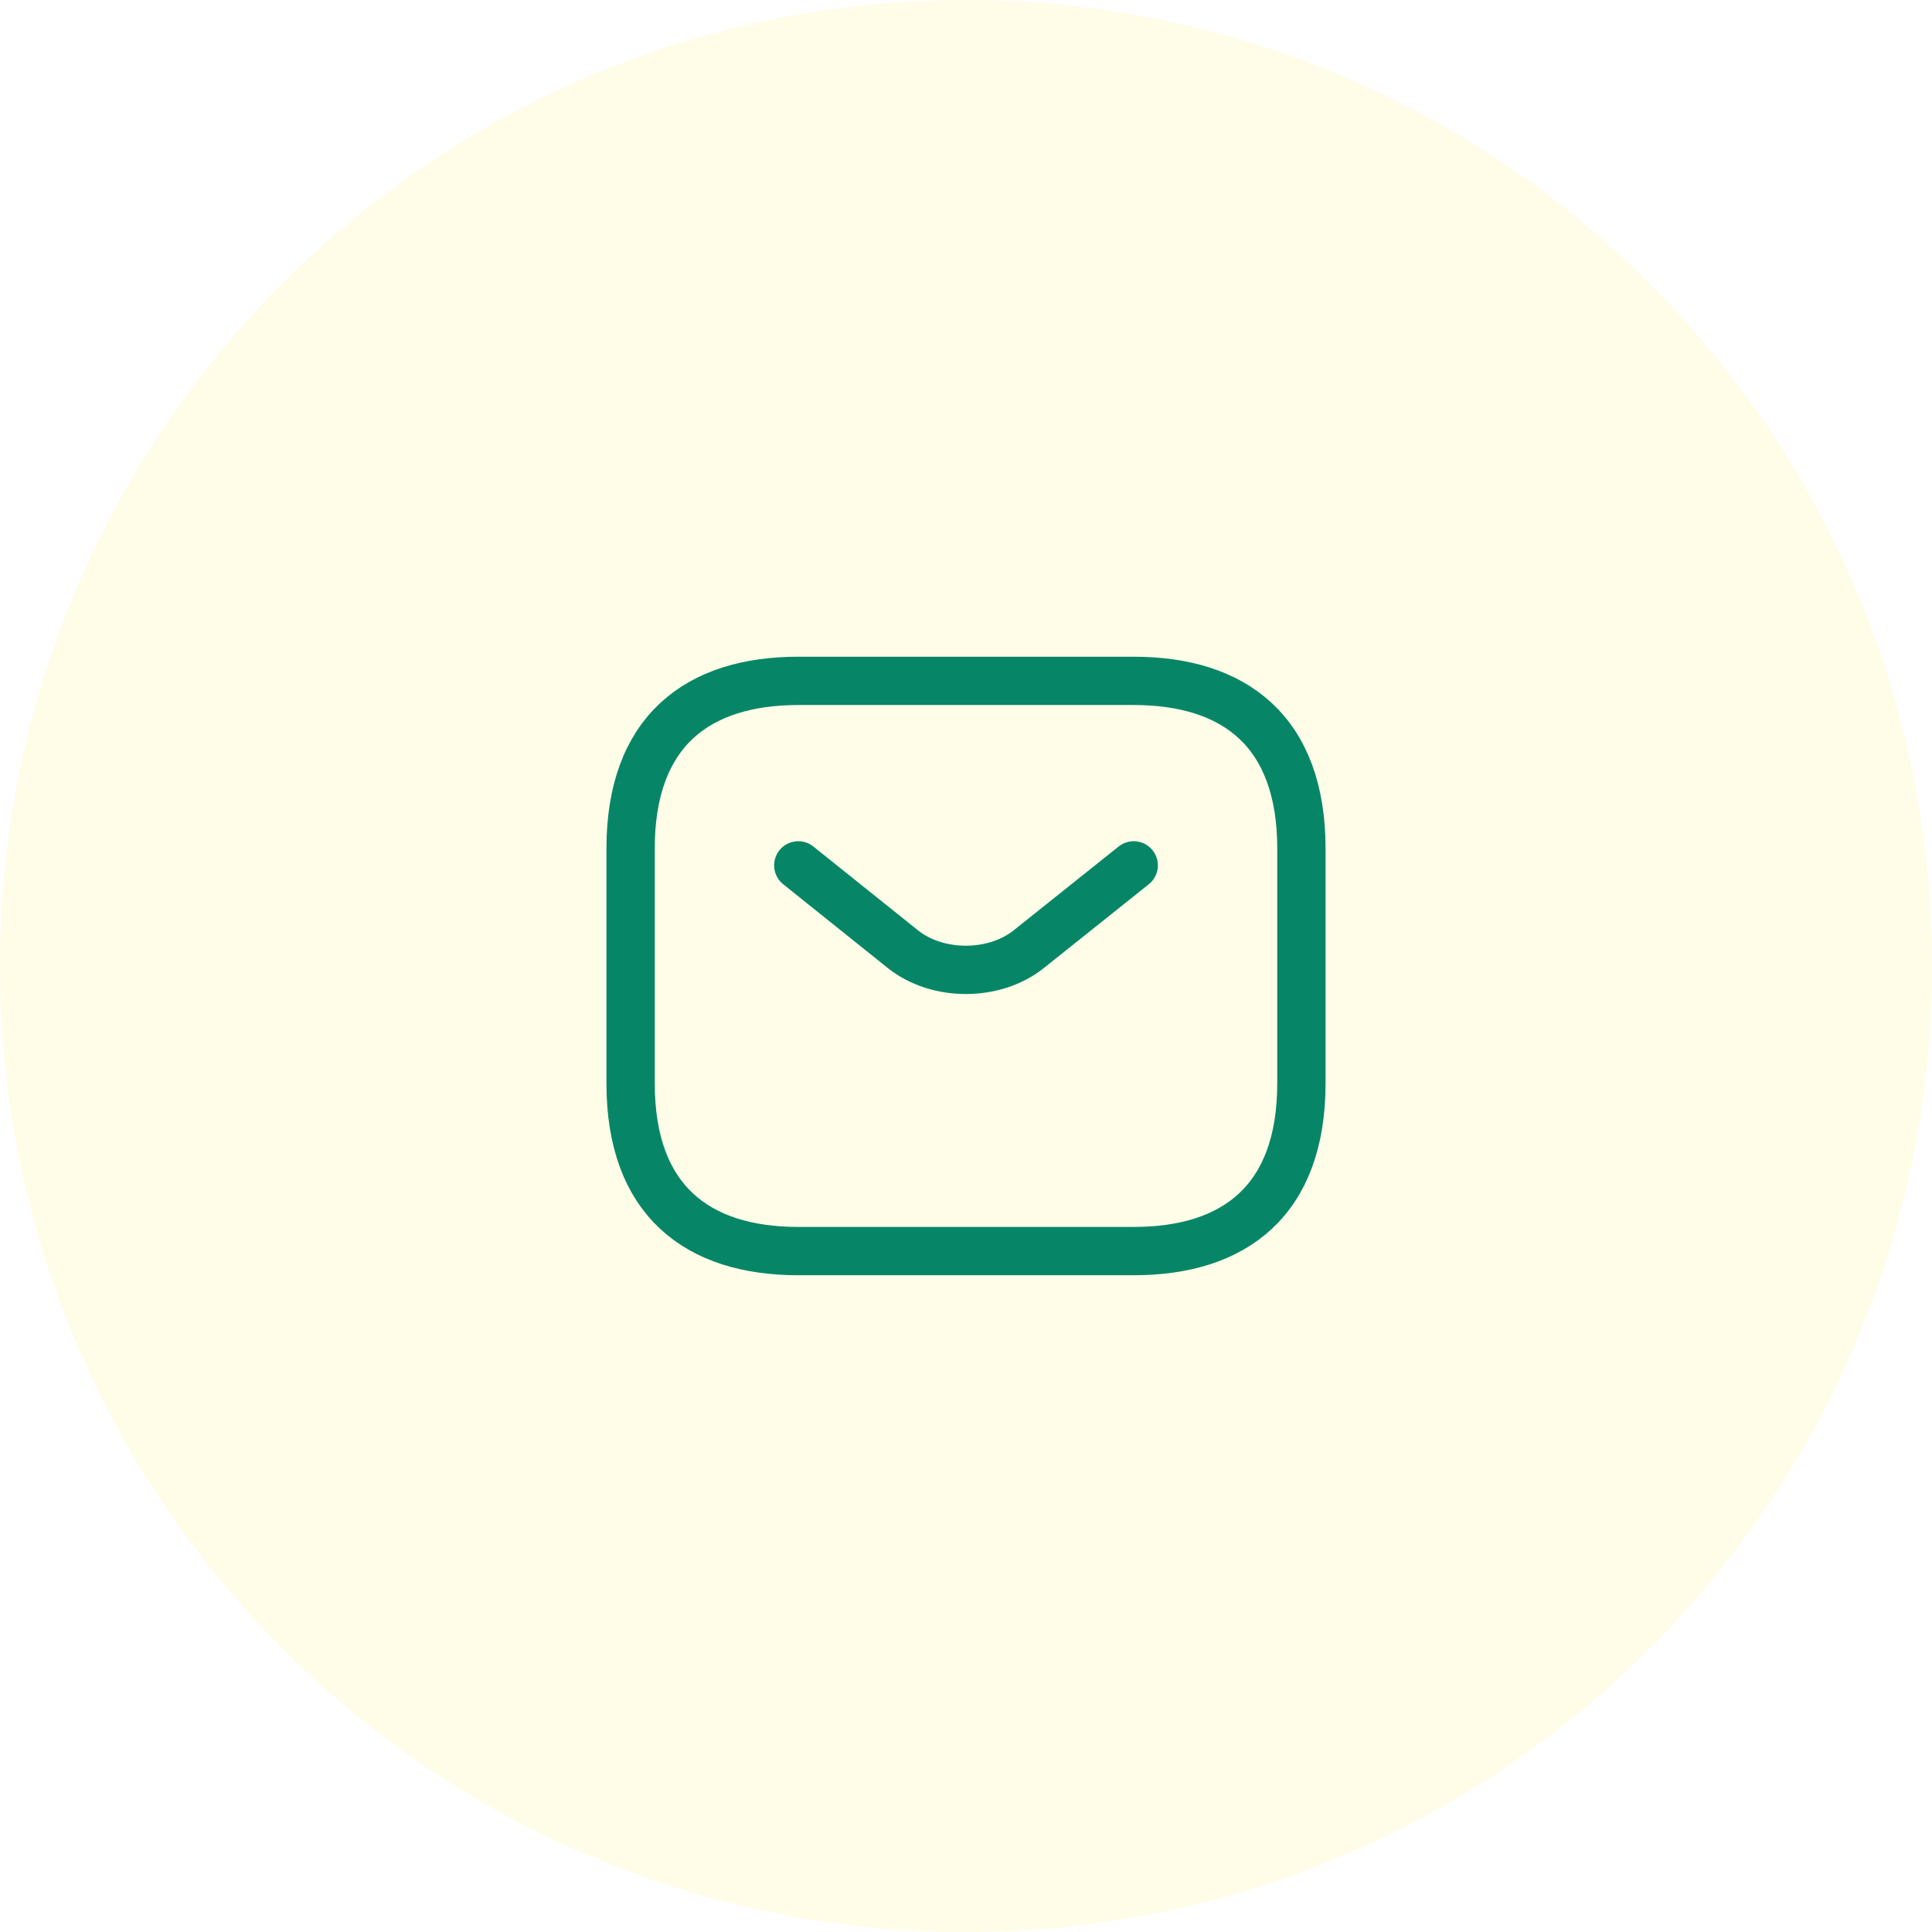
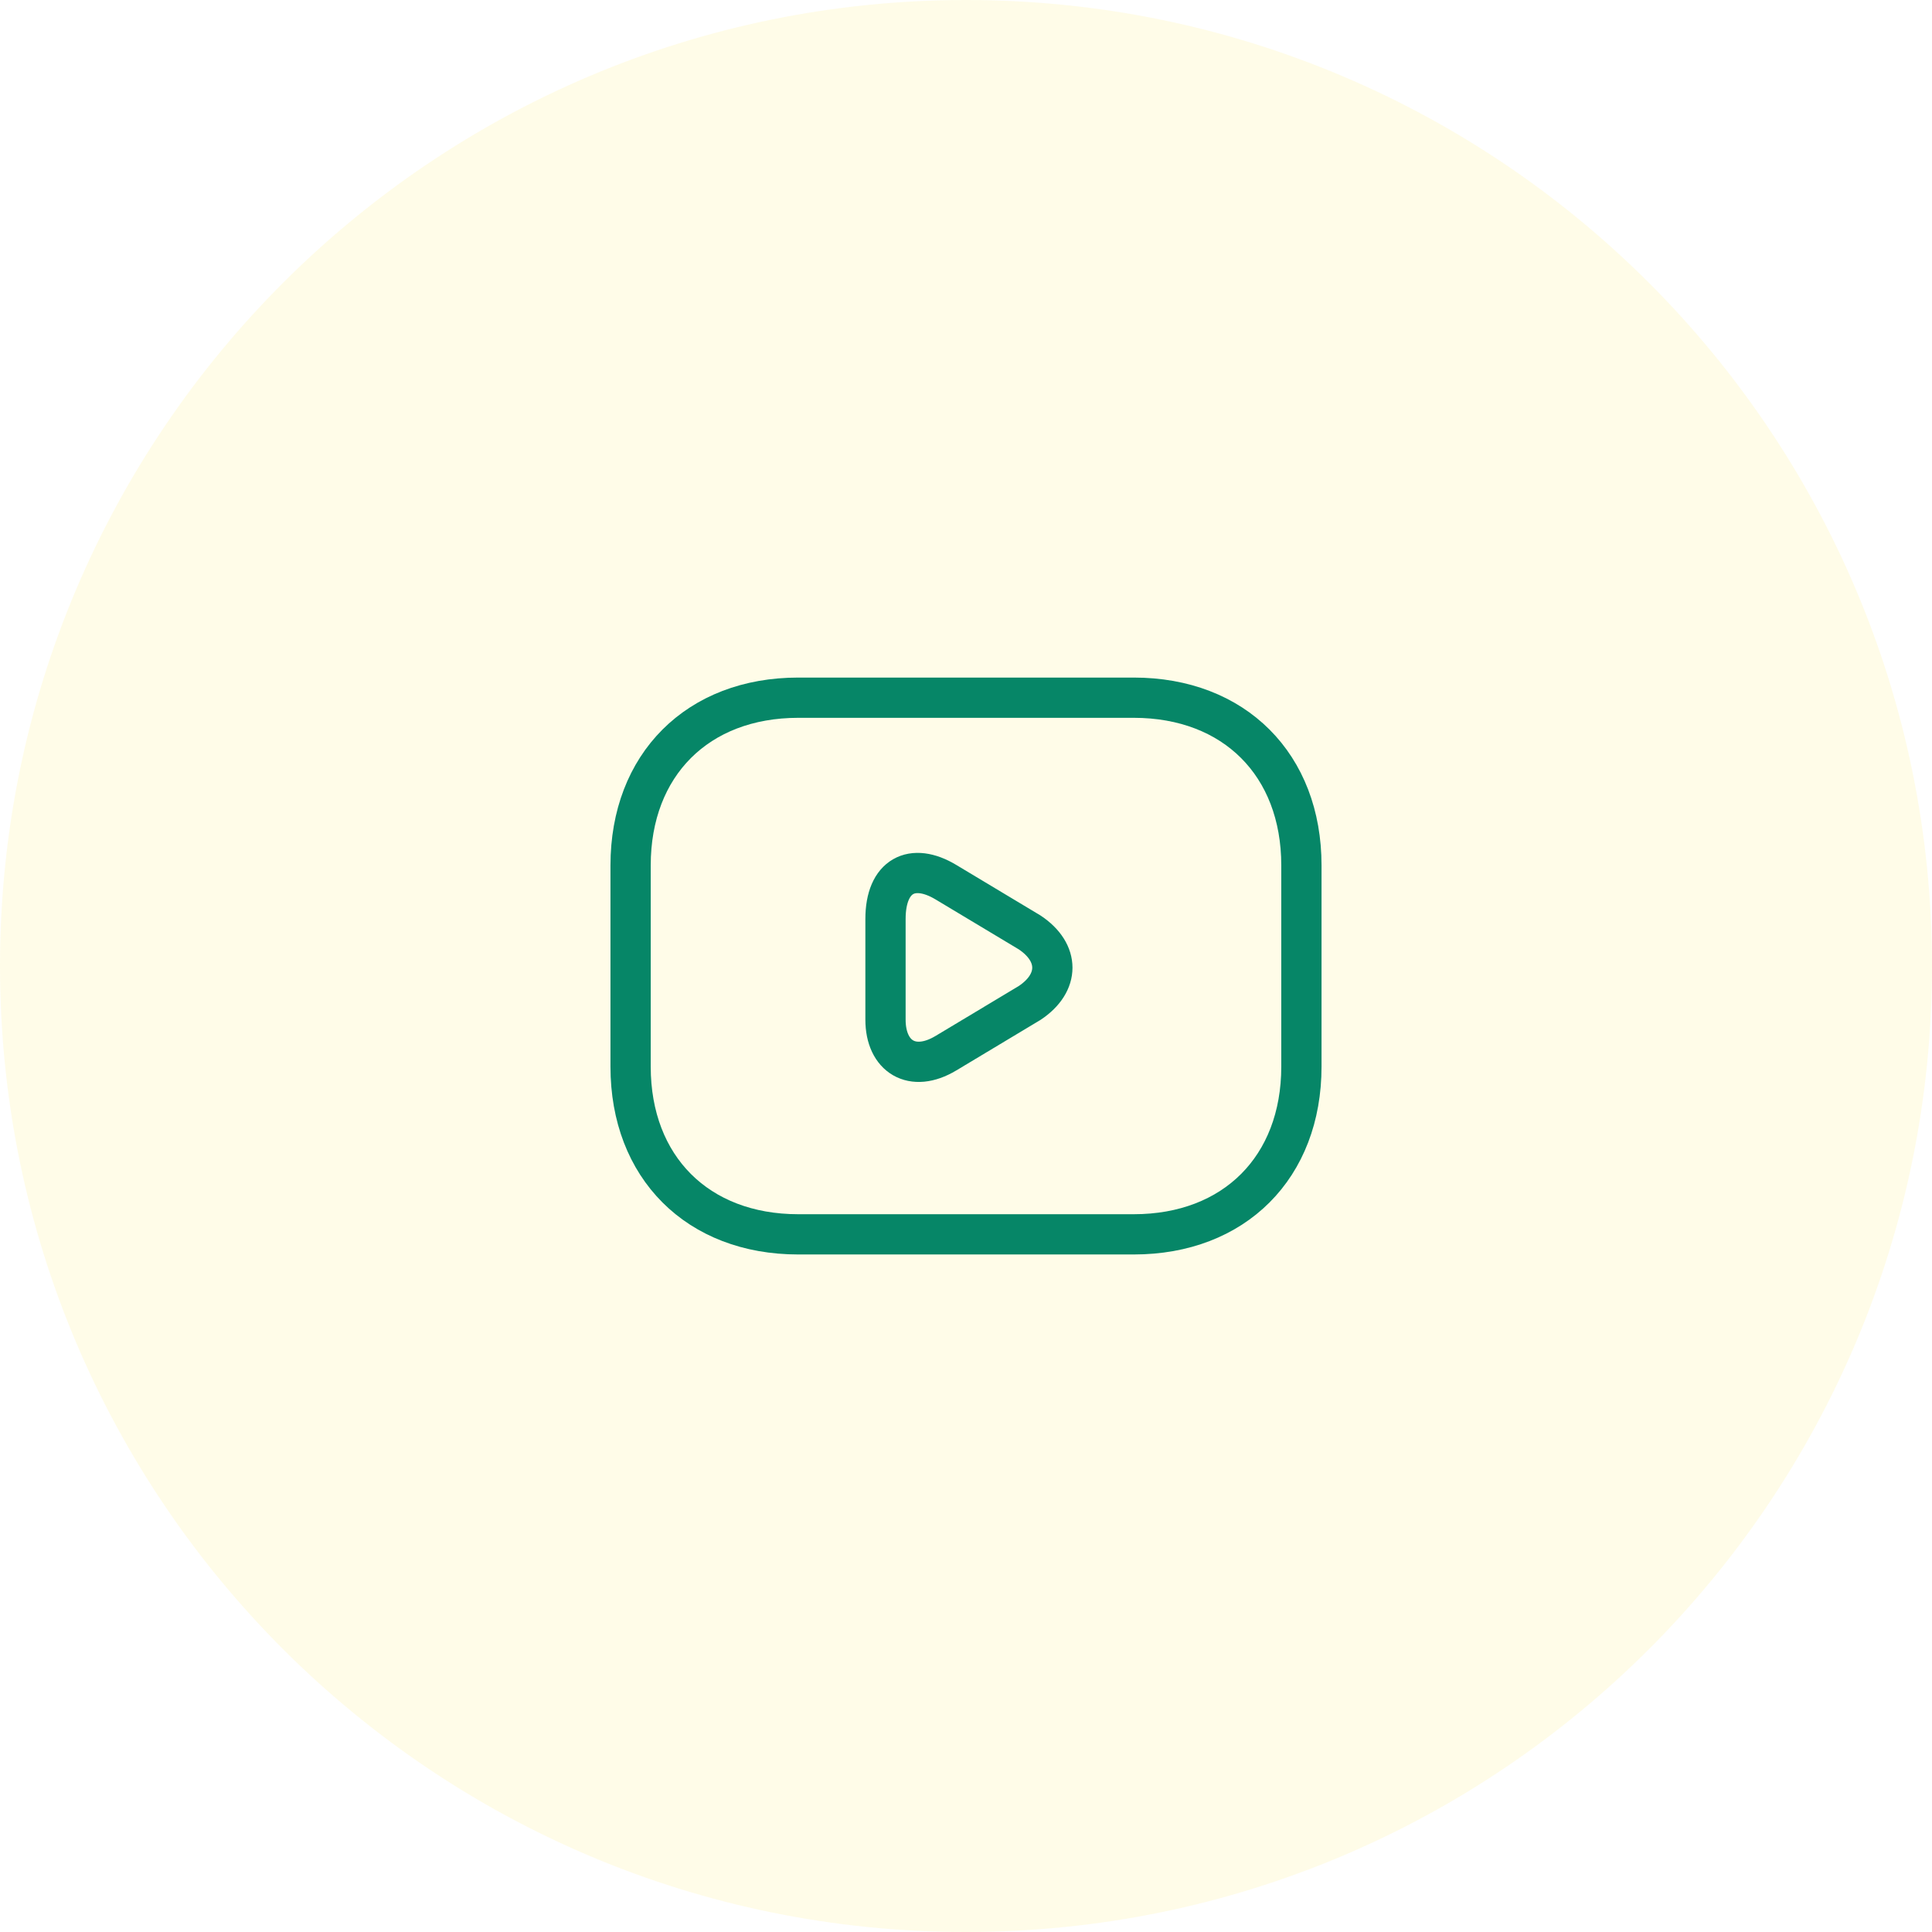
<svg xmlns="http://www.w3.org/2000/svg" width="48" height="48" viewBox="0 0 48 48" fill="none">
  <rect width="48" height="48" rx="24" fill="#FFE600" fill-opacity="0.09" />
-   <path d="M28.167 31.083H19.833C17.333 31.083 15.667 29.833 15.667 26.916V21.083C15.667 18.166 17.333 16.916 19.833 16.916H28.167C30.667 16.916 32.333 18.166 32.333 21.083V26.916C32.333 29.833 30.667 31.083 28.167 31.083Z" stroke="#068667" stroke-width="1.2" stroke-miterlimit="10" stroke-linecap="round" stroke-linejoin="round" />
-   <path d="M28.167 21.5L25.558 23.583C24.7 24.267 23.292 24.267 22.433 23.583L19.833 21.5" stroke="#068667" stroke-width="1.2" stroke-miterlimit="10" stroke-linecap="round" stroke-linejoin="round" />
+   <path d="M28.167 30.667H19.833C17.333 30.667 15.667 29 15.667 26.5V21.5C15.667 19 17.333 17.334 19.833 17.334H28.167C30.667 17.334 32.333 19 32.333 21.5V26.5C32.333 29 30.667 30.667 28.167 30.667Z" stroke="#068667" stroke-miterlimit="10" stroke-linecap="round" stroke-linejoin="round" />
+   <path d="M23.5 21.917L25.583 23.167C26.333 23.667 26.333 24.417 25.583 24.917L23.5 26.167C22.667 26.667 22 26.25 22 25.333V22.833C22 21.75 22.667 21.417 23.5 21.917Z" stroke="#068667" stroke-miterlimit="10" stroke-linecap="round" stroke-linejoin="round" />
</svg>
